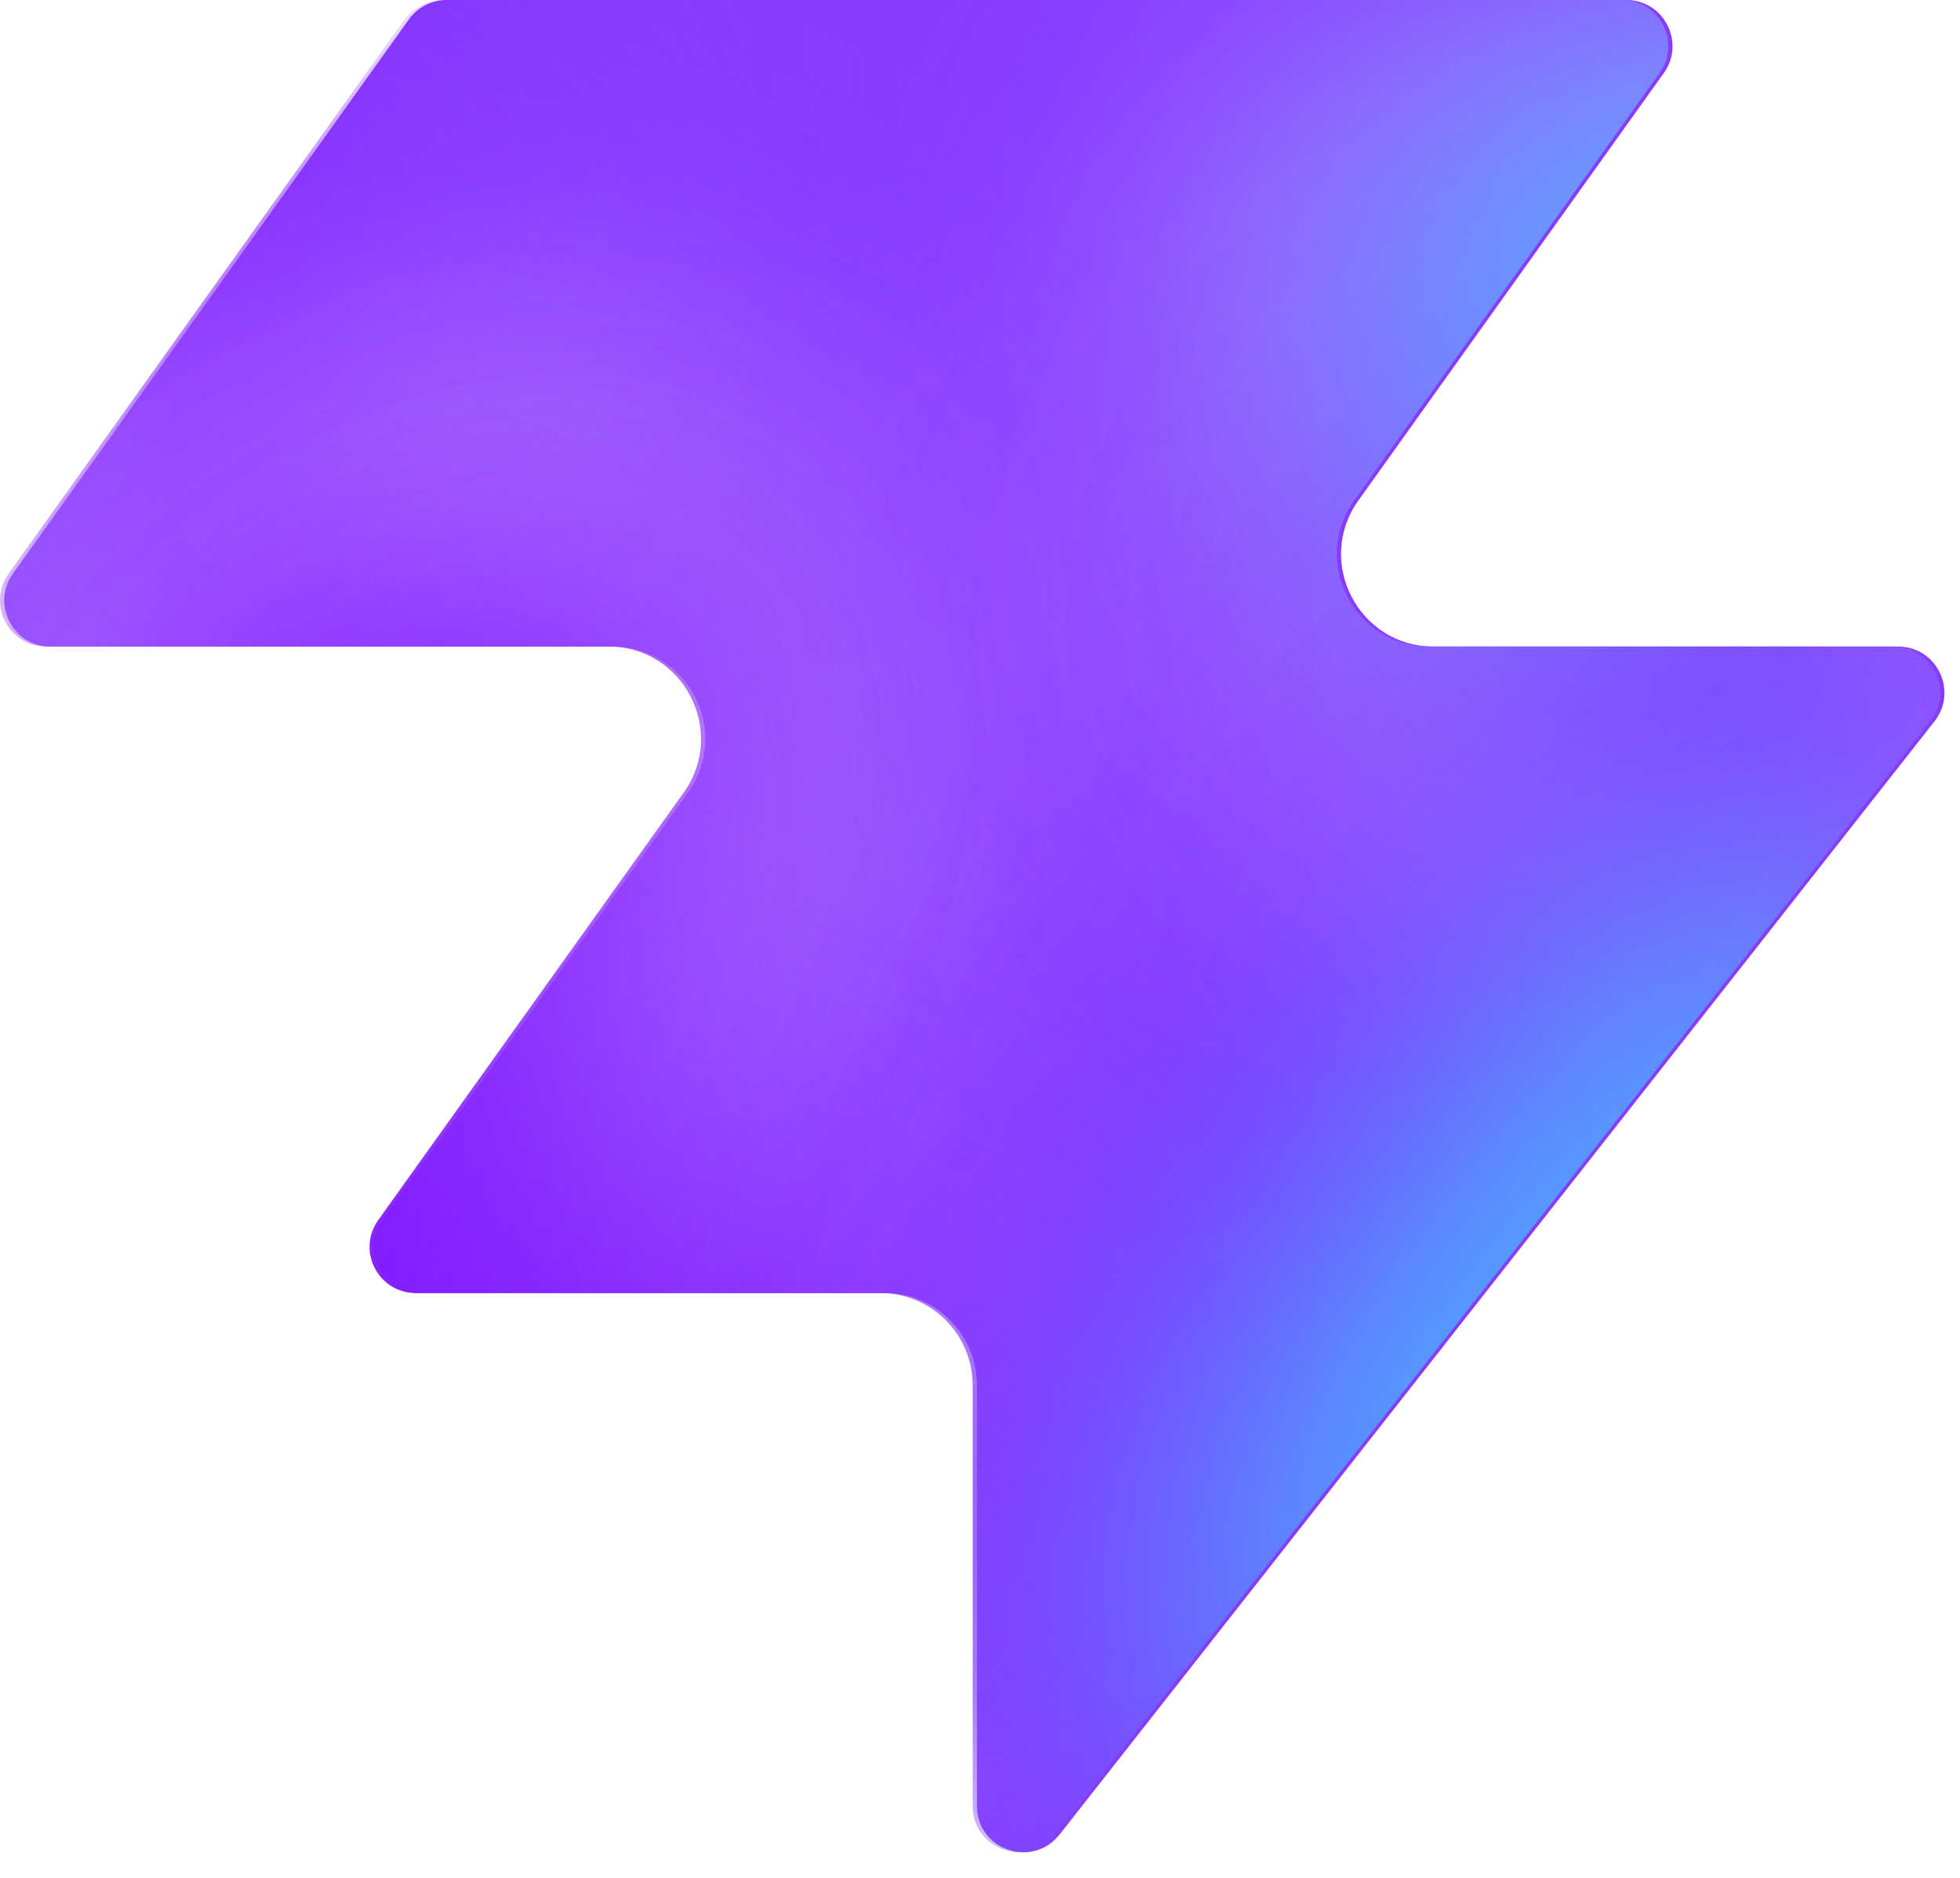
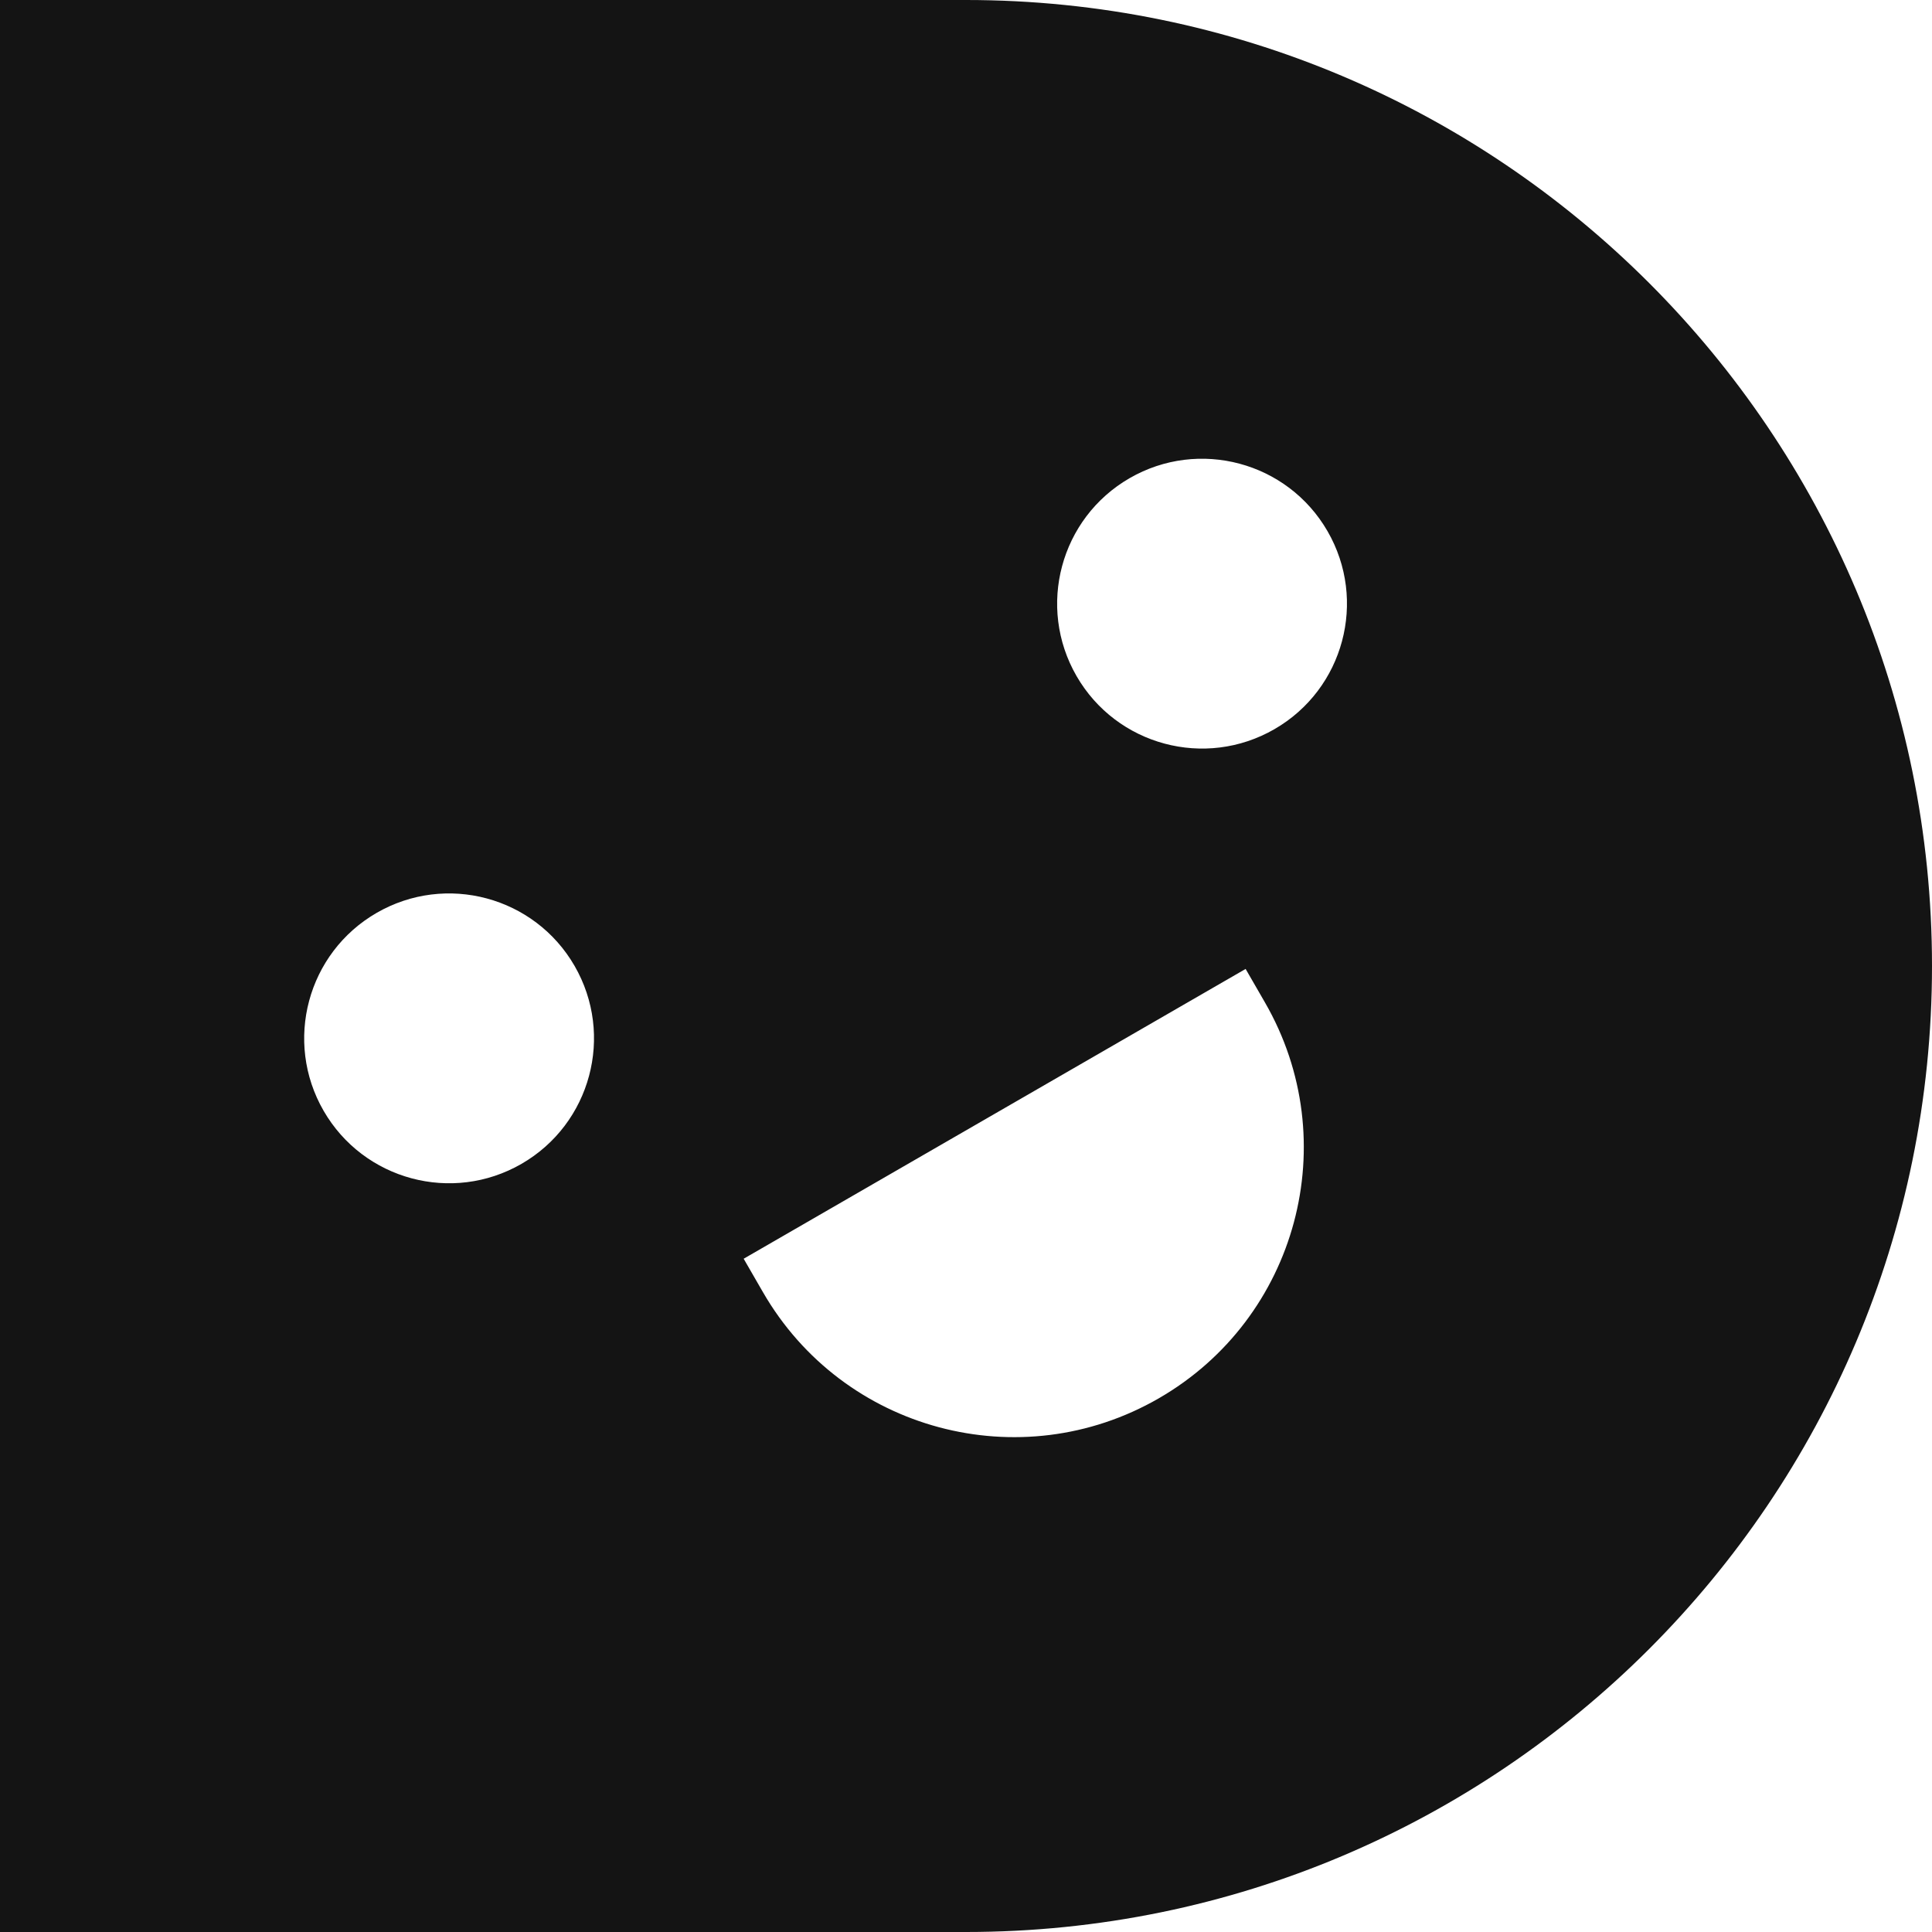
- <svg xmlns="http://www.w3.org/2000/svg" width="48" height="46" fill="none" viewBox="0 0 48 46">
-   <path fill="#863bff" d="M25.946 44.938c-.664.845-2.021.375-2.021-.698V33.937a2.26 2.26 0 0 0-2.262-2.262H10.287c-.92 0-1.456-1.04-.92-1.788l7.48-10.471c1.07-1.497 0-3.578-1.842-3.578H1.237c-.92 0-1.456-1.04-.92-1.788L10.013.474c.214-.297.556-.474.92-.474h28.894c.92 0 1.456 1.04.92 1.788l-7.48 10.471c-1.07 1.498 0 3.579 1.842 3.579h11.377c.943 0 1.473 1.088.89 1.83L25.947 44.94z" style="fill:#863bff;fill:color(display-p3 .525 .23 1);fill-opacity:1" />
-   <mask id="a" width="48" height="46" x="0" y="0" maskUnits="userSpaceOnUse" style="mask-type:alpha">
-     <path fill="#000" d="M25.842 44.938c-.664.844-2.021.375-2.021-.698V33.937a2.26 2.26 0 0 0-2.262-2.262H10.183c-.92 0-1.456-1.04-.92-1.788l7.48-10.471c1.07-1.498 0-3.579-1.842-3.579H1.133c-.92 0-1.456-1.04-.92-1.787L9.91.473c.214-.297.556-.474.92-.474h28.894c.92 0 1.456 1.04.92 1.788l-7.48 10.471c-1.07 1.498 0 3.578 1.842 3.578h11.377c.943 0 1.473 1.088.89 1.832L25.843 44.94z" style="fill:#000;fill-opacity:1" />
-   </mask>
-   <g mask="url(#a)">
-     <g filter="url(#b)">
-       <ellipse cx="5.508" cy="14.704" fill="#ede6ff" rx="5.508" ry="14.704" style="fill:#ede6ff;fill:color(display-p3 .927 .903 1);fill-opacity:1" transform="matrix(.00324 1 1 -.00324 -4.47 31.516)" />
-     </g>
-     <g filter="url(#c)">
-       <ellipse cx="10.399" cy="29.851" fill="#ede6ff" rx="10.399" ry="29.851" style="fill:#ede6ff;fill:color(display-p3 .927 .903 1);fill-opacity:1" transform="matrix(.00324 1 1 -.00324 -39.328 7.883)" />
-     </g>
-     <g filter="url(#d)">
-       <ellipse cx="5.508" cy="30.487" fill="#7e14ff" rx="5.508" ry="30.487" style="fill:#7e14ff;fill:color(display-p3 .492 .077 1);fill-opacity:1" transform="rotate(89.814 -25.913 -14.639)scale(1 -1)" />
-     </g>
-     <g filter="url(#e)">
-       <ellipse cx="5.508" cy="30.599" fill="#7e14ff" rx="5.508" ry="30.599" style="fill:#7e14ff;fill:color(display-p3 .492 .077 1);fill-opacity:1" transform="rotate(89.814 -32.644 -3.334)scale(1 -1)" />
-     </g>
-     <g filter="url(#f)">
-       <ellipse cx="5.508" cy="30.599" fill="#7e14ff" rx="5.508" ry="30.599" style="fill:#7e14ff;fill:color(display-p3 .492 .077 1);fill-opacity:1" transform="matrix(.00324 1 1 -.00324 -34.34 30.47)" />
-     </g>
-     <g filter="url(#g)">
-       <ellipse cx="14.072" cy="22.078" fill="#ede6ff" rx="14.072" ry="22.078" style="fill:#ede6ff;fill:color(display-p3 .927 .903 1);fill-opacity:1" transform="rotate(93.35 24.506 48.493)scale(-1 1)" />
-     </g>
-     <g filter="url(#h)">
-       <ellipse cx="3.47" cy="21.501" fill="#7e14ff" rx="3.47" ry="21.501" style="fill:#7e14ff;fill:color(display-p3 .492 .077 1);fill-opacity:1" transform="rotate(89.009 28.708 47.59)scale(-1 1)" />
-     </g>
-     <g filter="url(#i)">
-       <ellipse cx="3.47" cy="21.501" fill="#7e14ff" rx="3.47" ry="21.501" style="fill:#7e14ff;fill:color(display-p3 .492 .077 1);fill-opacity:1" transform="rotate(89.009 28.708 47.59)scale(-1 1)" />
-     </g>
-     <g filter="url(#j)">
-       <ellipse cx=".387" cy="8.972" fill="#7e14ff" rx="4.407" ry="29.108" style="fill:#7e14ff;fill:color(display-p3 .492 .077 1);fill-opacity:1" transform="rotate(39.51 .387 8.972)" />
-     </g>
-     <g filter="url(#k)">
-       <ellipse cx="47.523" cy="-6.092" fill="#7e14ff" rx="4.407" ry="29.108" style="fill:#7e14ff;fill:color(display-p3 .492 .077 1);fill-opacity:1" transform="rotate(37.892 47.523 -6.092)" />
-     </g>
-     <g filter="url(#l)">
-       <ellipse cx="41.412" cy="6.333" fill="#47bfff" rx="5.971" ry="9.665" style="fill:#47bfff;fill:color(display-p3 .28 .748 1);fill-opacity:1" transform="rotate(37.892 41.412 6.333)" />
-     </g>
-     <g filter="url(#m)">
-       <ellipse cx="-1.879" cy="38.332" fill="#7e14ff" rx="4.407" ry="29.108" style="fill:#7e14ff;fill:color(display-p3 .492 .077 1);fill-opacity:1" transform="rotate(37.892 -1.88 38.332)" />
-     </g>
-     <g filter="url(#n)">
-       <ellipse cx="-1.879" cy="38.332" fill="#7e14ff" rx="4.407" ry="29.108" style="fill:#7e14ff;fill:color(display-p3 .492 .077 1);fill-opacity:1" transform="rotate(37.892 -1.88 38.332)" />
-     </g>
-     <g filter="url(#o)">
-       <ellipse cx="35.651" cy="29.907" fill="#7e14ff" rx="4.407" ry="29.108" style="fill:#7e14ff;fill:color(display-p3 .492 .077 1);fill-opacity:1" transform="rotate(37.892 35.651 29.907)" />
-     </g>
-     <g filter="url(#p)">
-       <ellipse cx="38.418" cy="32.4" fill="#47bfff" rx="5.971" ry="15.297" style="fill:#47bfff;fill:color(display-p3 .28 .748 1);fill-opacity:1" transform="rotate(37.892 38.418 32.4)" />
-     </g>
-   </g>
-   <defs>
-     <filter id="b" width="60.045" height="41.654" x="-19.77" y="16.149" color-interpolation-filters="sRGB" filterUnits="userSpaceOnUse">
-       <feFlood flood-opacity="0" result="BackgroundImageFix" />
-       <feBlend in="SourceGraphic" in2="BackgroundImageFix" result="shape" />
-       <feGaussianBlur result="effect1_foregroundBlur_2002_17158" stdDeviation="7.659" />
-     </filter>
-     <filter id="c" width="90.34" height="51.437" x="-54.613" y="-7.533" color-interpolation-filters="sRGB" filterUnits="userSpaceOnUse">
-       <feFlood flood-opacity="0" result="BackgroundImageFix" />
-       <feBlend in="SourceGraphic" in2="BackgroundImageFix" result="shape" />
-       <feGaussianBlur result="effect1_foregroundBlur_2002_17158" stdDeviation="7.659" />
-     </filter>
-     <filter id="d" width="79.355" height="29.4" x="-49.64" y="2.03" color-interpolation-filters="sRGB" filterUnits="userSpaceOnUse">
-       <feFlood flood-opacity="0" result="BackgroundImageFix" />
-       <feBlend in="SourceGraphic" in2="BackgroundImageFix" result="shape" />
-       <feGaussianBlur result="effect1_foregroundBlur_2002_17158" stdDeviation="4.596" />
-     </filter>
-     <filter id="e" width="79.579" height="29.4" x="-45.045" y="20.029" color-interpolation-filters="sRGB" filterUnits="userSpaceOnUse">
-       <feFlood flood-opacity="0" result="BackgroundImageFix" />
-       <feBlend in="SourceGraphic" in2="BackgroundImageFix" result="shape" />
-       <feGaussianBlur result="effect1_foregroundBlur_2002_17158" stdDeviation="4.596" />
-     </filter>
-     <filter id="f" width="79.579" height="29.4" x="-43.513" y="21.178" color-interpolation-filters="sRGB" filterUnits="userSpaceOnUse">
-       <feFlood flood-opacity="0" result="BackgroundImageFix" />
-       <feBlend in="SourceGraphic" in2="BackgroundImageFix" result="shape" />
-       <feGaussianBlur result="effect1_foregroundBlur_2002_17158" stdDeviation="4.596" />
-     </filter>
-     <filter id="g" width="74.749" height="58.852" x="15.756" y="-17.901" color-interpolation-filters="sRGB" filterUnits="userSpaceOnUse">
-       <feFlood flood-opacity="0" result="BackgroundImageFix" />
-       <feBlend in="SourceGraphic" in2="BackgroundImageFix" result="shape" />
-       <feGaussianBlur result="effect1_foregroundBlur_2002_17158" stdDeviation="7.659" />
-     </filter>
-     <filter id="h" width="61.377" height="25.362" x="23.548" y="2.284" color-interpolation-filters="sRGB" filterUnits="userSpaceOnUse">
-       <feFlood flood-opacity="0" result="BackgroundImageFix" />
-       <feBlend in="SourceGraphic" in2="BackgroundImageFix" result="shape" />
-       <feGaussianBlur result="effect1_foregroundBlur_2002_17158" stdDeviation="4.596" />
-     </filter>
-     <filter id="i" width="61.377" height="25.362" x="23.548" y="2.284" color-interpolation-filters="sRGB" filterUnits="userSpaceOnUse">
-       <feFlood flood-opacity="0" result="BackgroundImageFix" />
-       <feBlend in="SourceGraphic" in2="BackgroundImageFix" result="shape" />
-       <feGaussianBlur result="effect1_foregroundBlur_2002_17158" stdDeviation="4.596" />
-     </filter>
-     <filter id="j" width="56.045" height="63.649" x="-27.636" y="-22.853" color-interpolation-filters="sRGB" filterUnits="userSpaceOnUse">
-       <feFlood flood-opacity="0" result="BackgroundImageFix" />
-       <feBlend in="SourceGraphic" in2="BackgroundImageFix" result="shape" />
-       <feGaussianBlur result="effect1_foregroundBlur_2002_17158" stdDeviation="4.596" />
-     </filter>
-     <filter id="k" width="54.814" height="64.646" x="20.116" y="-38.415" color-interpolation-filters="sRGB" filterUnits="userSpaceOnUse">
-       <feFlood flood-opacity="0" result="BackgroundImageFix" />
-       <feBlend in="SourceGraphic" in2="BackgroundImageFix" result="shape" />
-       <feGaussianBlur result="effect1_foregroundBlur_2002_17158" stdDeviation="4.596" />
-     </filter>
-     <filter id="l" width="33.541" height="35.313" x="24.641" y="-11.323" color-interpolation-filters="sRGB" filterUnits="userSpaceOnUse">
-       <feFlood flood-opacity="0" result="BackgroundImageFix" />
-       <feBlend in="SourceGraphic" in2="BackgroundImageFix" result="shape" />
-       <feGaussianBlur result="effect1_foregroundBlur_2002_17158" stdDeviation="4.596" />
-     </filter>
-     <filter id="m" width="54.814" height="64.646" x="-29.286" y="6.009" color-interpolation-filters="sRGB" filterUnits="userSpaceOnUse">
-       <feFlood flood-opacity="0" result="BackgroundImageFix" />
-       <feBlend in="SourceGraphic" in2="BackgroundImageFix" result="shape" />
-       <feGaussianBlur result="effect1_foregroundBlur_2002_17158" stdDeviation="4.596" />
-     </filter>
-     <filter id="n" width="54.814" height="64.646" x="-29.286" y="6.009" color-interpolation-filters="sRGB" filterUnits="userSpaceOnUse">
-       <feFlood flood-opacity="0" result="BackgroundImageFix" />
-       <feBlend in="SourceGraphic" in2="BackgroundImageFix" result="shape" />
-       <feGaussianBlur result="effect1_foregroundBlur_2002_17158" stdDeviation="4.596" />
-     </filter>
-     <filter id="o" width="54.814" height="64.646" x="8.244" y="-2.416" color-interpolation-filters="sRGB" filterUnits="userSpaceOnUse">
-       <feFlood flood-opacity="0" result="BackgroundImageFix" />
-       <feBlend in="SourceGraphic" in2="BackgroundImageFix" result="shape" />
-       <feGaussianBlur result="effect1_foregroundBlur_2002_17158" stdDeviation="4.596" />
-     </filter>
-     <filter id="p" width="39.409" height="43.623" x="18.713" y="10.588" color-interpolation-filters="sRGB" filterUnits="userSpaceOnUse">
-       <feFlood flood-opacity="0" result="BackgroundImageFix" />
-       <feBlend in="SourceGraphic" in2="BackgroundImageFix" result="shape" />
-       <feGaussianBlur result="effect1_foregroundBlur_2002_17158" stdDeviation="4.596" />
-     </filter>
-   </defs>
+ <svg xmlns="http://www.w3.org/2000/svg" width="100" height="100" viewBox="0 0 100 100" fill="none">
+   <path d="M50 0C77.614 0 100 22.386 100 50C100 77.614 77.614 100 50 100H0V0H50ZM38.492 65.152L39.492 66.885C43.634 74.059 52.808 76.517 59.982 72.375C67.157 68.233 69.615 59.059 65.473 51.885L64.473 50.152L38.492 65.152ZM29.74 49.995C27.669 46.408 23.082 45.179 19.495 47.25C15.908 49.321 14.679 53.908 16.75 57.495C18.821 61.082 23.408 62.311 26.995 60.24C30.582 58.169 31.811 53.582 29.74 49.995ZM68.713 27.495C66.642 23.908 62.055 22.679 58.468 24.75C54.881 26.821 53.652 31.408 55.723 34.995C57.794 38.582 62.381 39.811 65.968 37.74C69.555 35.669 70.784 31.082 68.713 27.495Z" fill="#141414" />
</svg>
